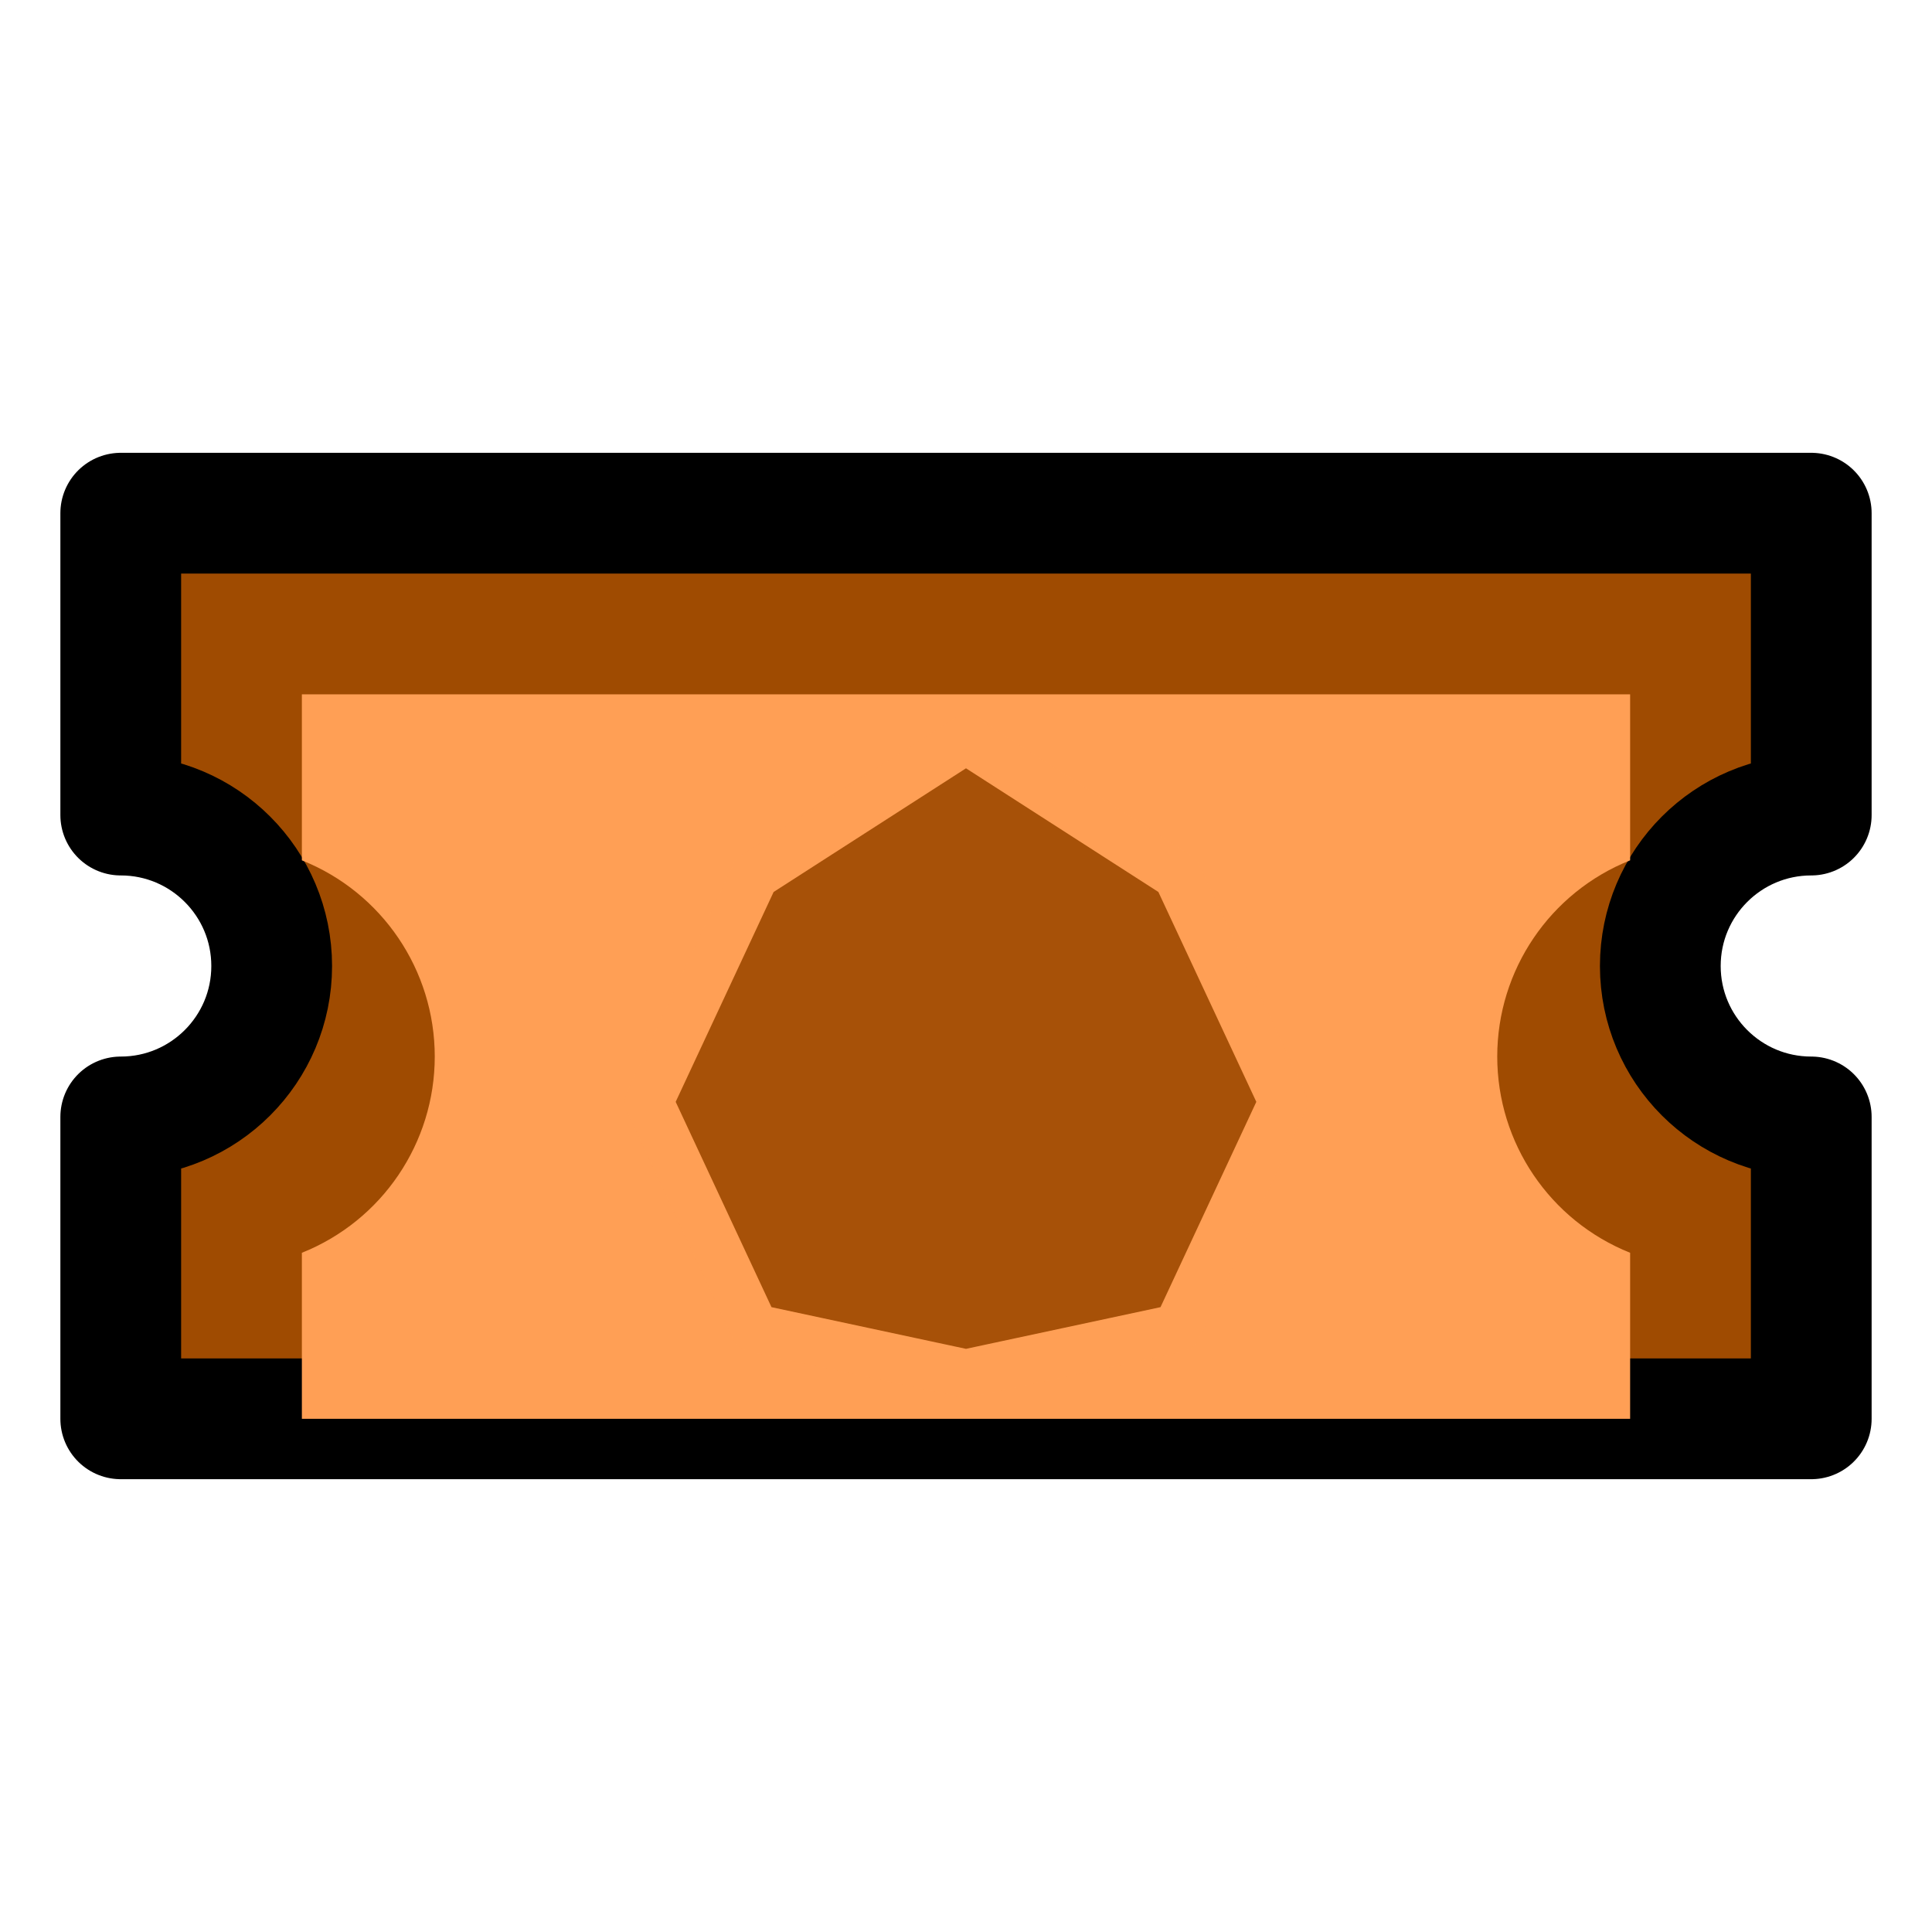
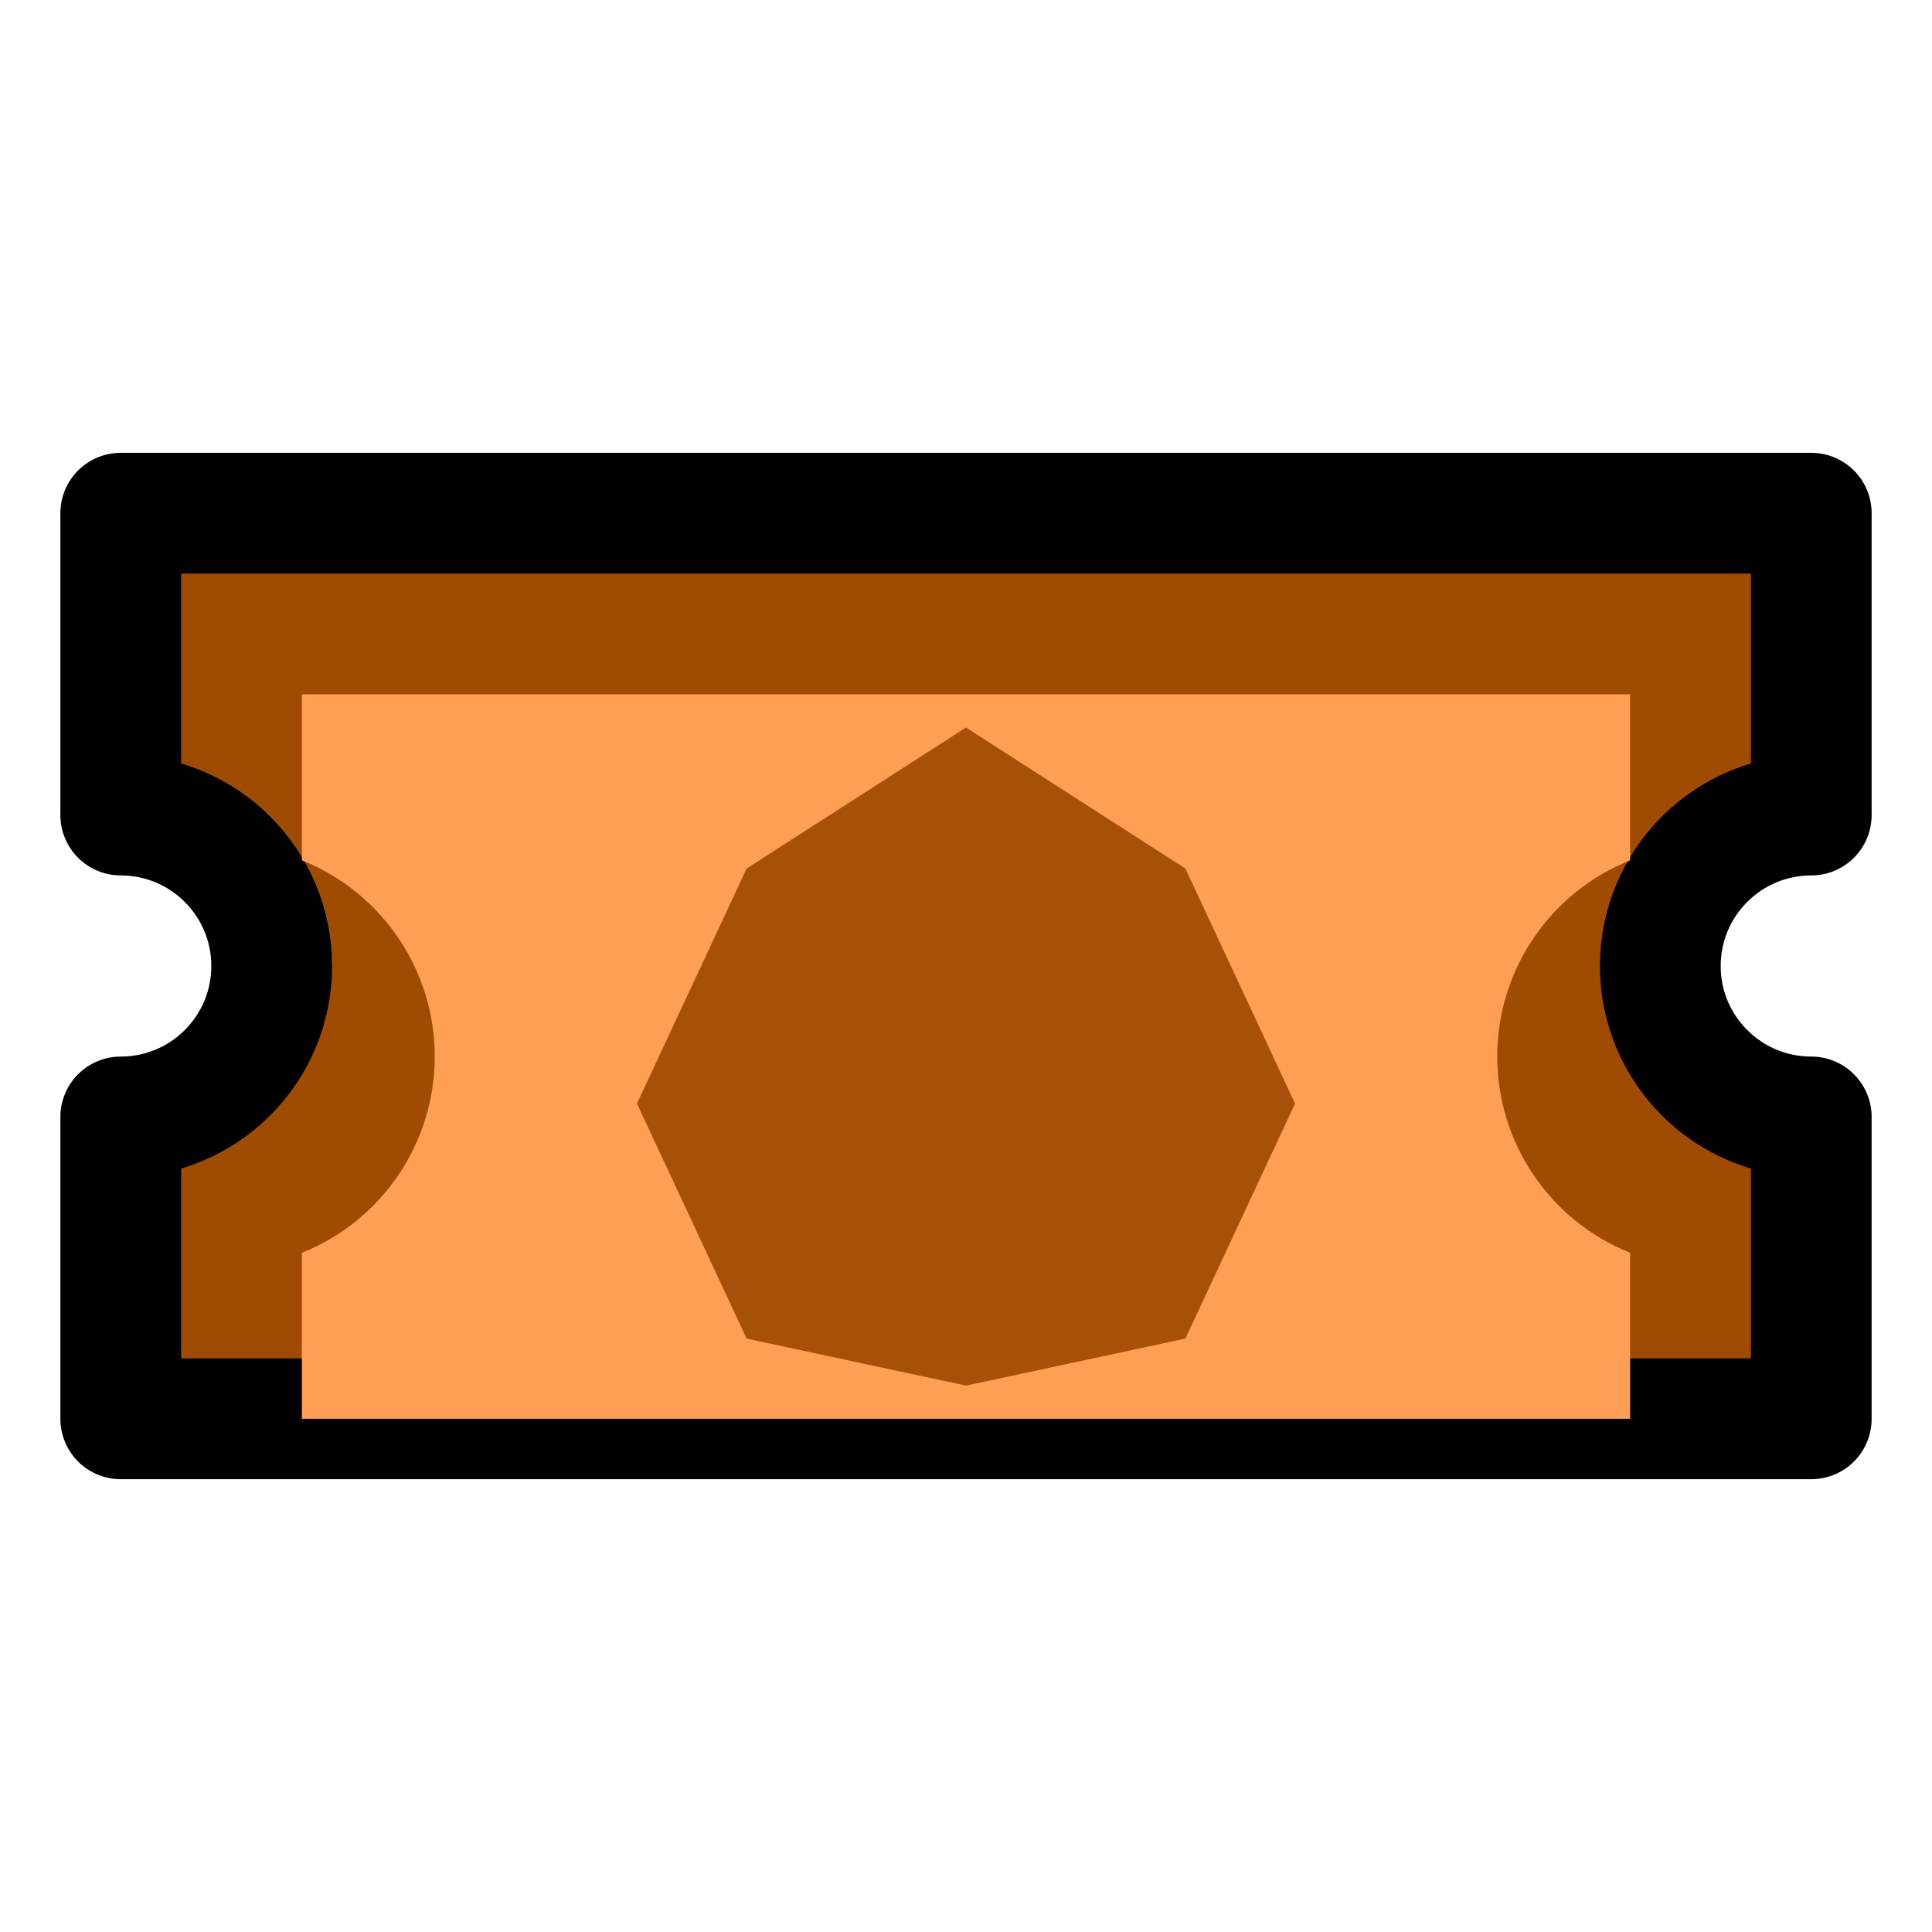
<svg xmlns="http://www.w3.org/2000/svg" viewBox="0 0 64 64" width="64" height="64" shape-rendering="geometricPrecision">
  <path d="M4 17h56v10a5 5 0 0 0 0 10v10H4V37a5 5 0 0 0 0-10z" fill="#9F4B01" stroke="#000" stroke-width="4" stroke-linejoin="round" />
  <path d="M10 23h44v5.5a7 7 0 0 0 0 13V47H10v-5.5a7 7 0 0 0 0-13z" fill="#FF9F55" />
-   <path d="M32 24.5l7 4.5 3.5 7.5-3.5 7.5-7 1.5-7-1.5-3.5-7.5L25 29z" fill="#9F4B01" opacity=".92" stroke="#FF9F55" stroke-width="1.6" stroke-linejoin="round" />
+   <path d="M32 24.1L39.267 28.771 42.9 36.557 39.267 44.343 32 45.9 24.733 44.343 21.1 36.557 24.733 28.771z" fill="#9F4B01" opacity=".92" stroke="#FF9F55" stroke-width="1.6" stroke-linejoin="round" paint-order="stroke fill" />
</svg>
